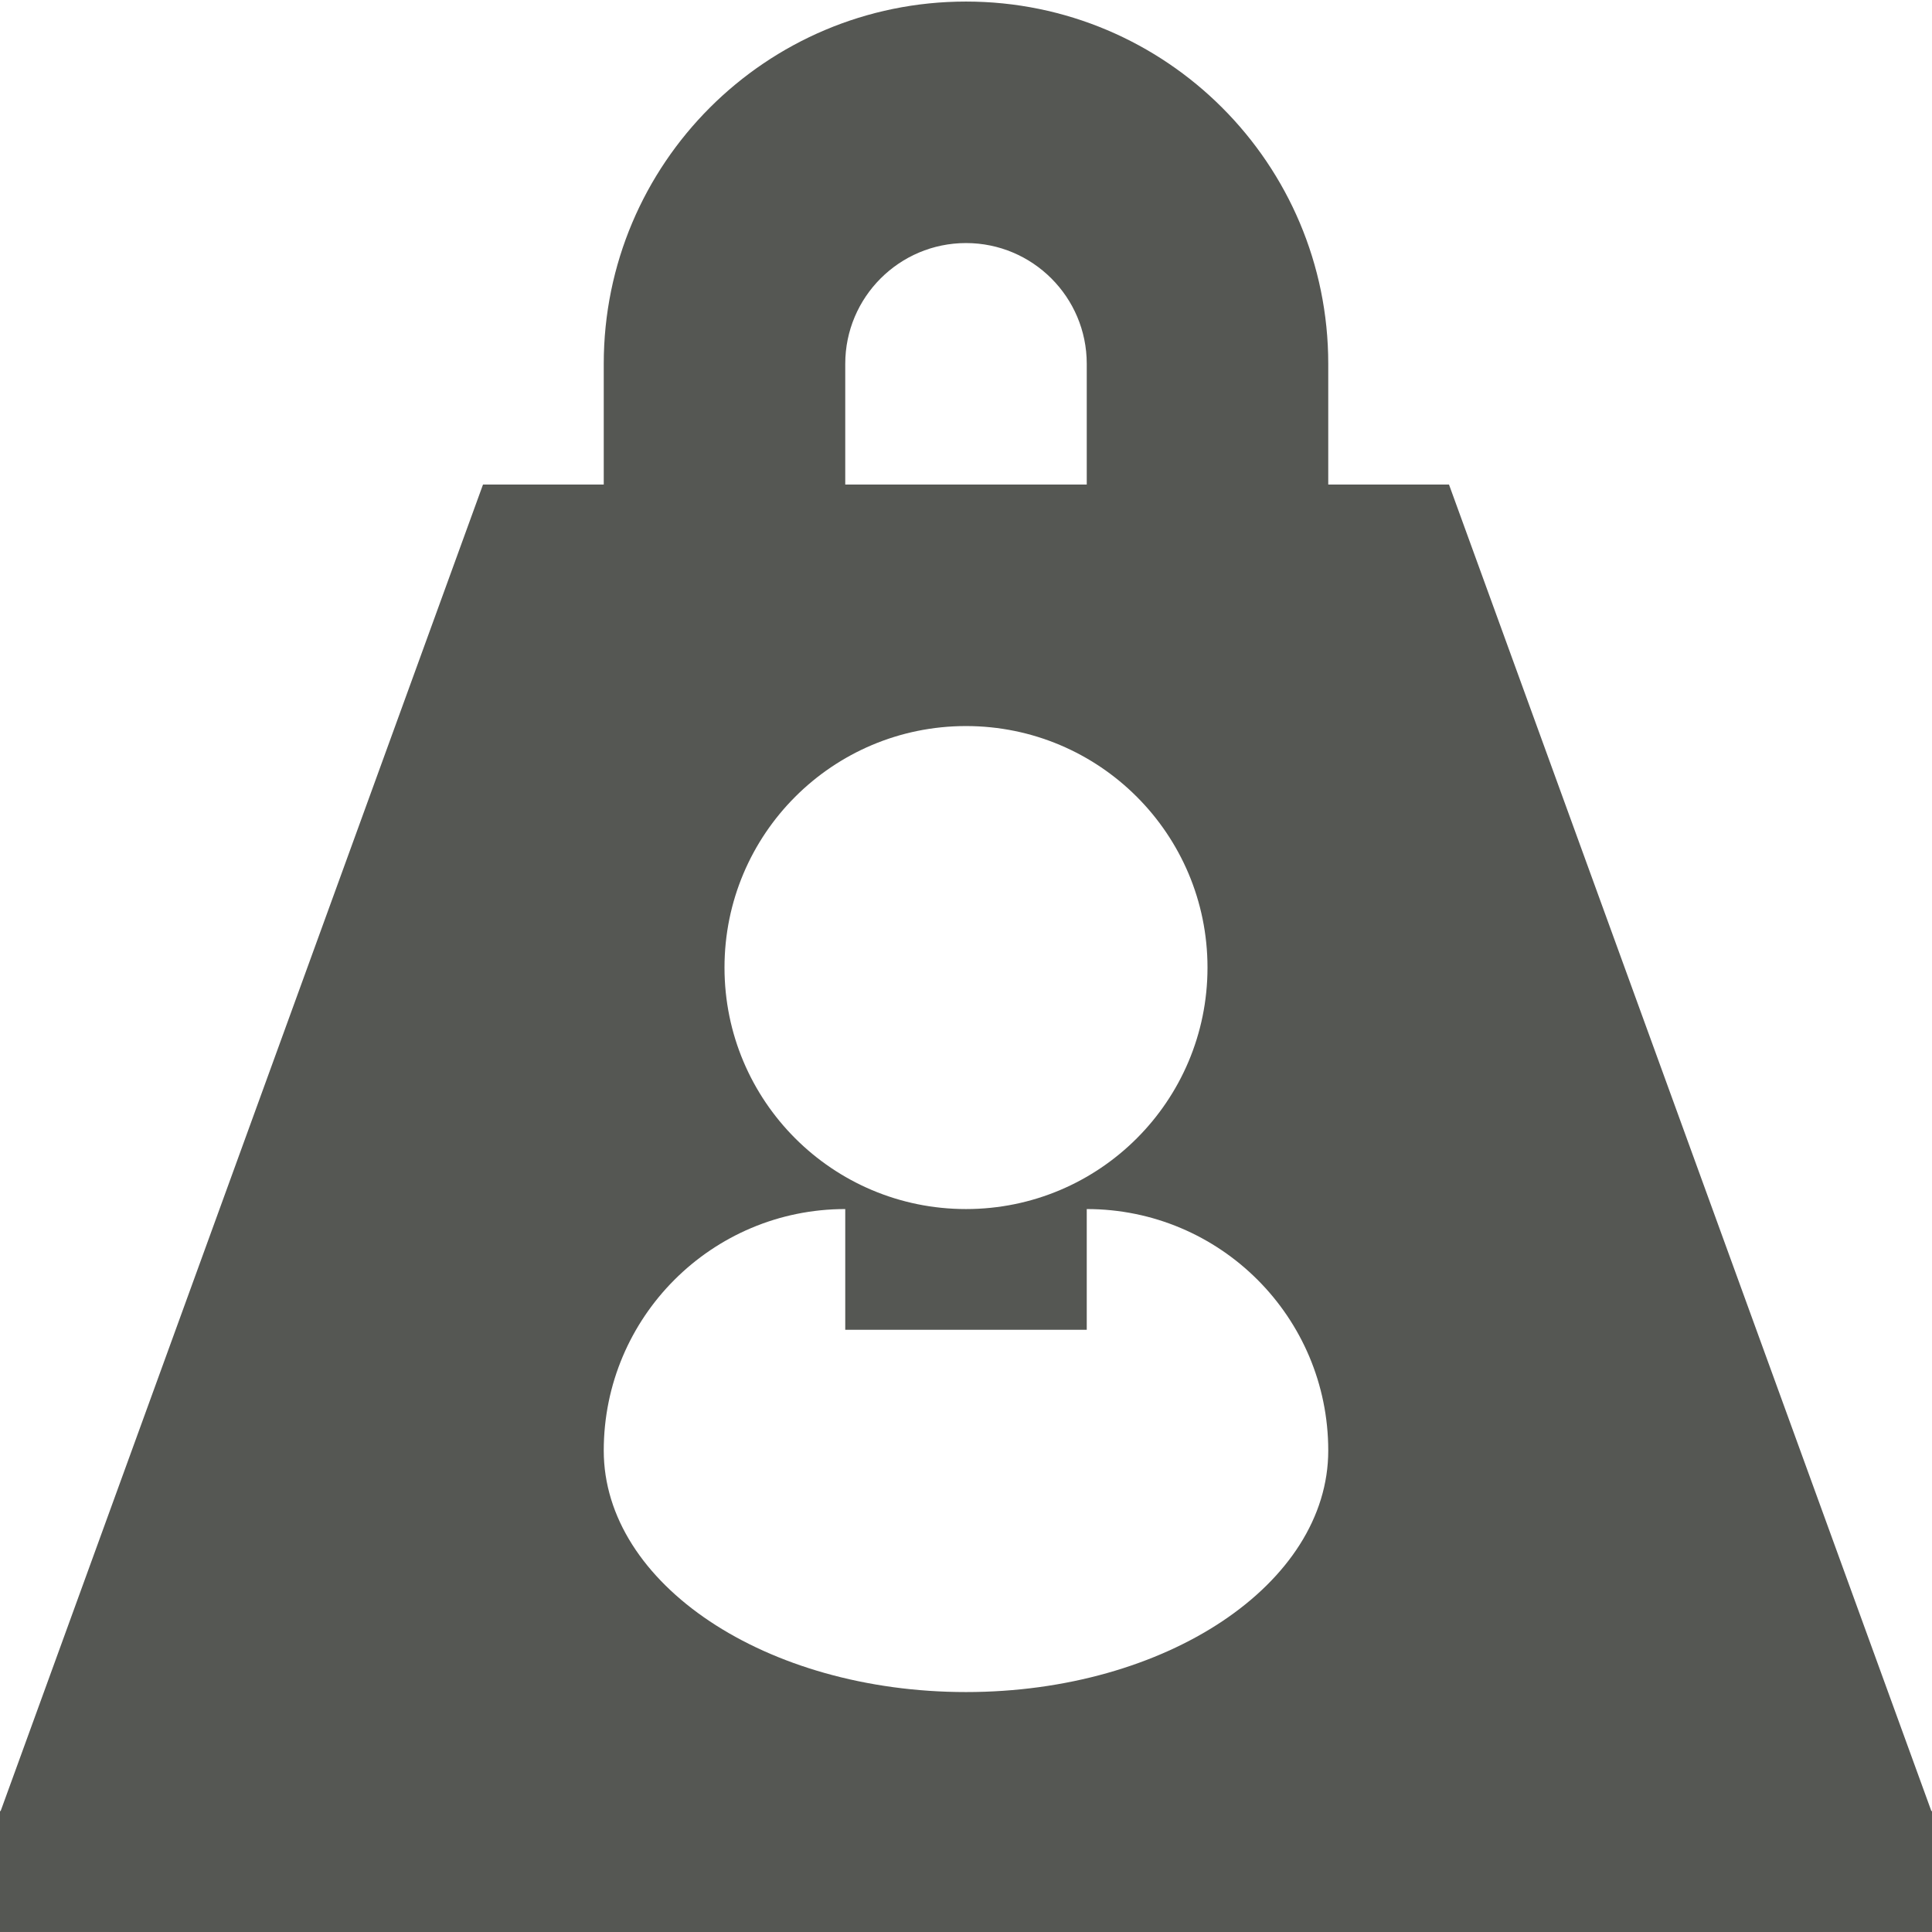
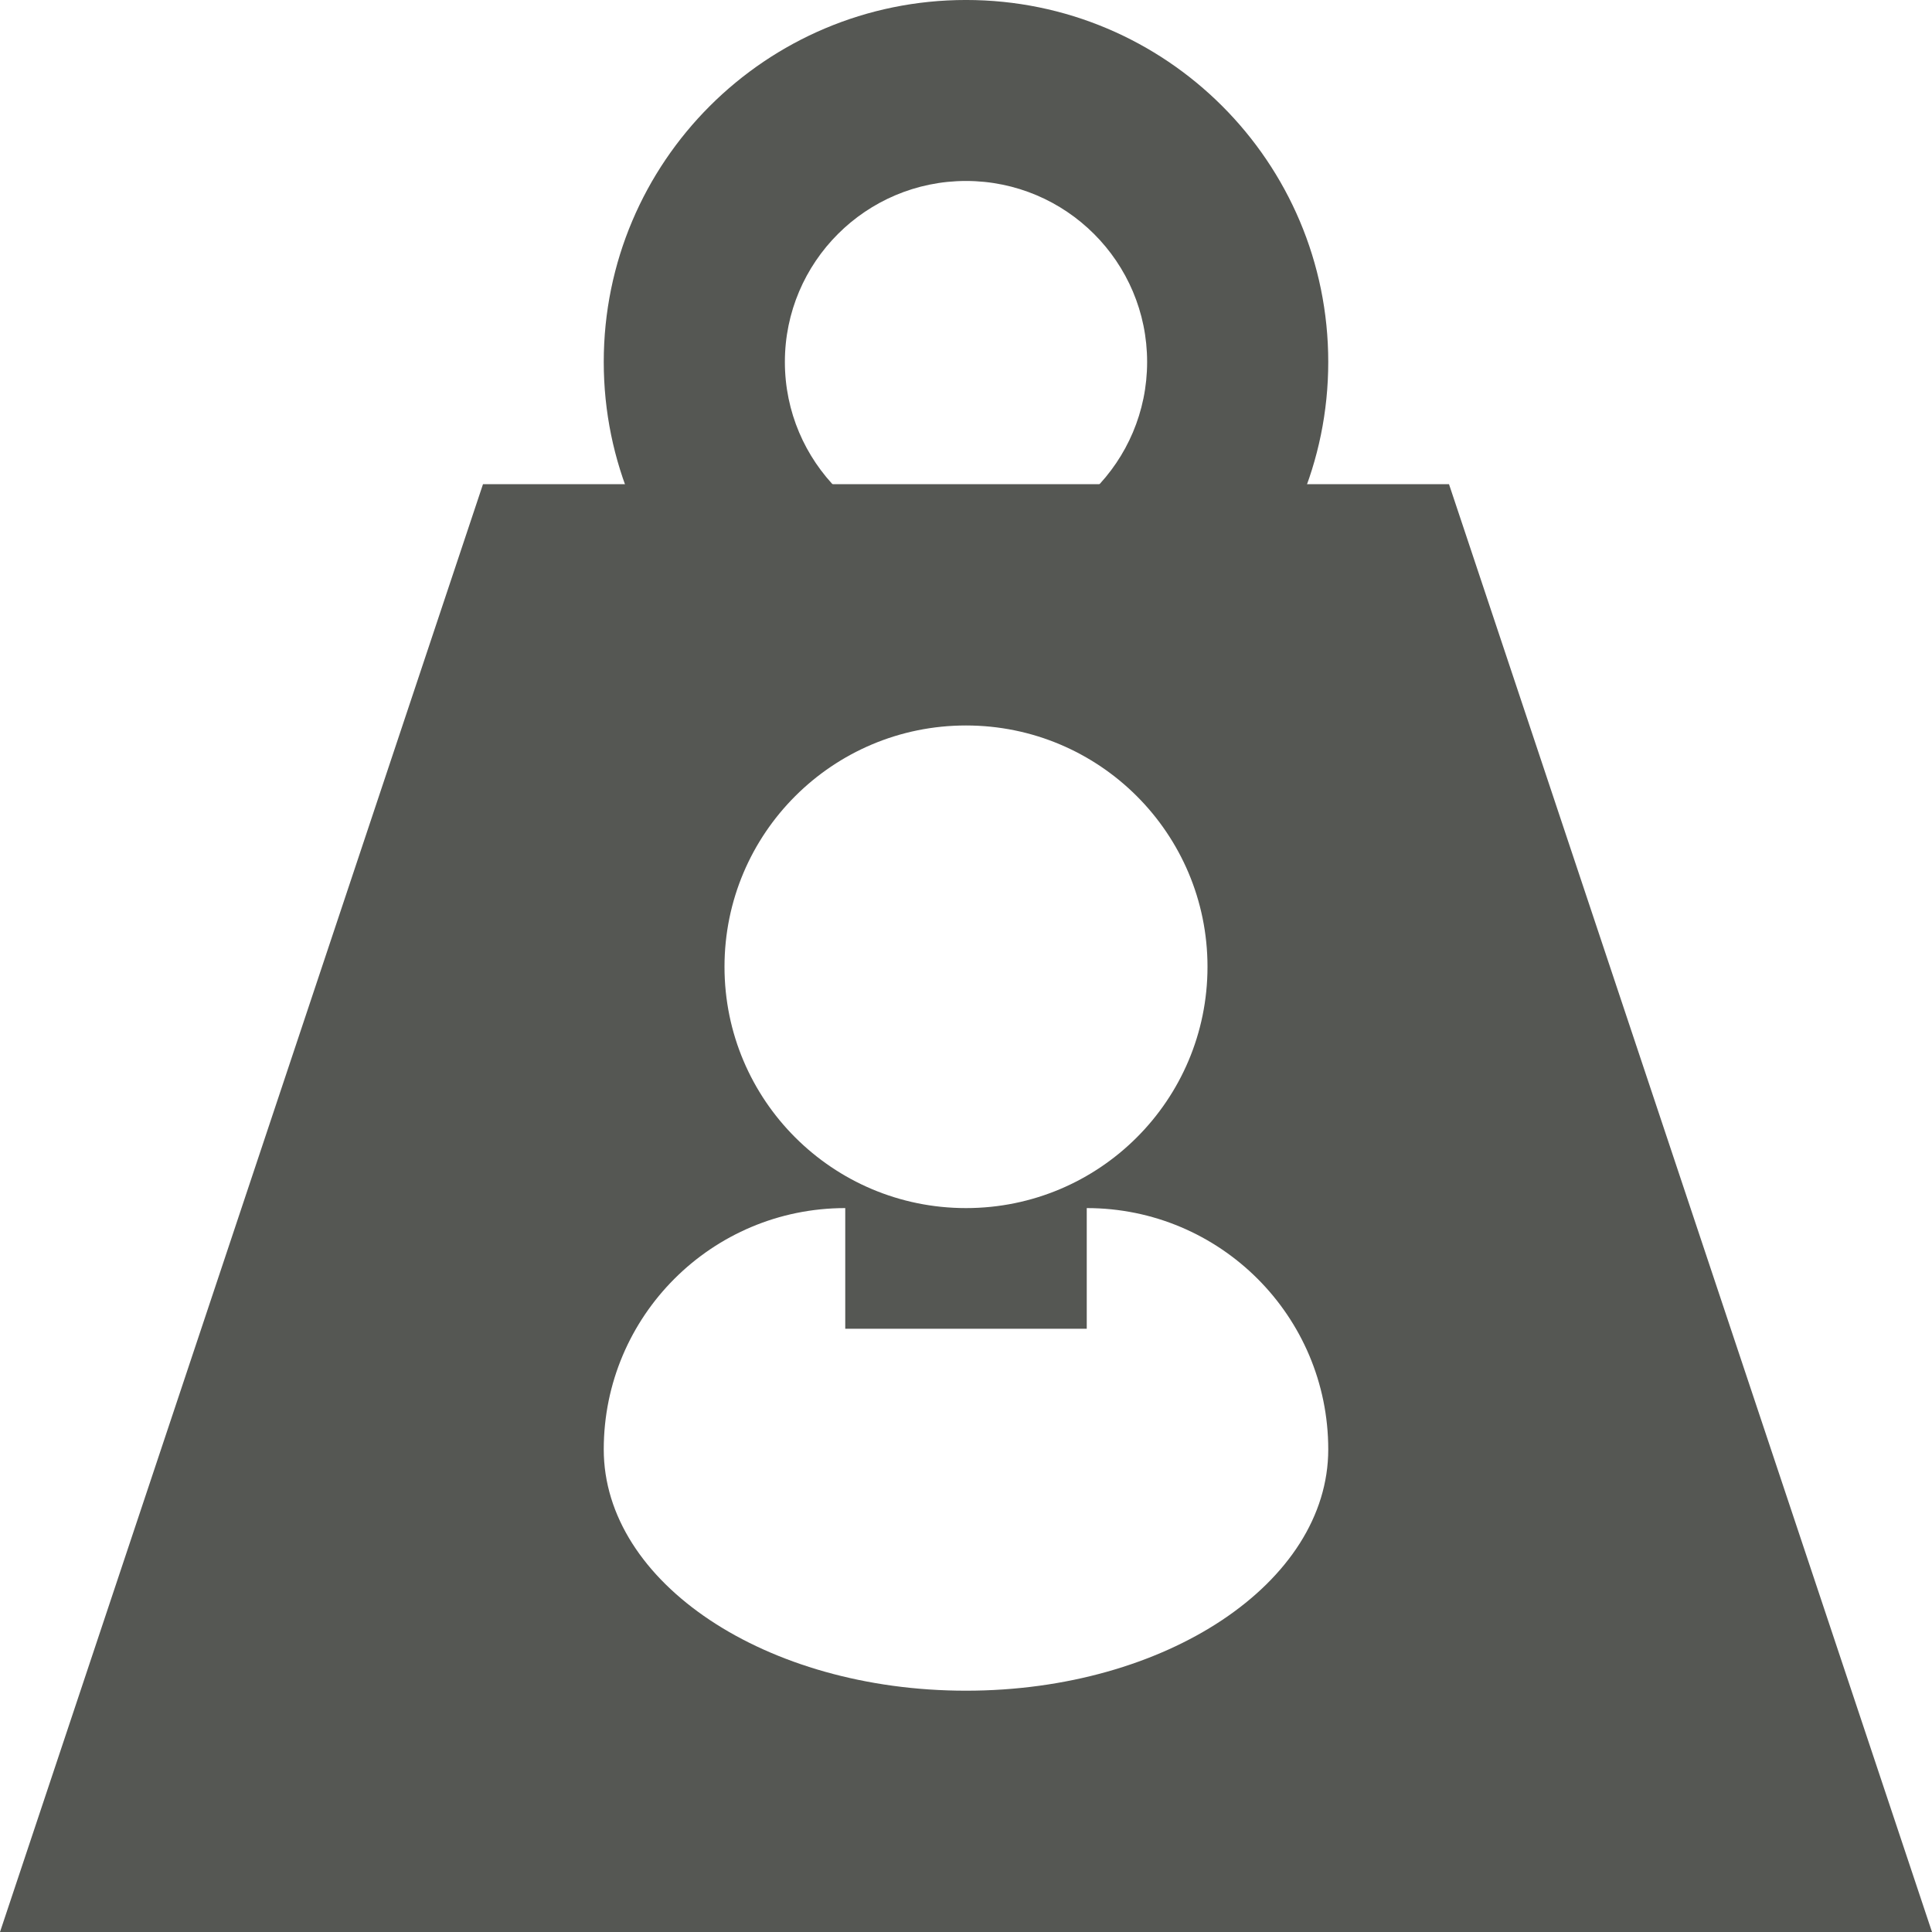
<svg xmlns="http://www.w3.org/2000/svg" width="24" height="24" id="svg3991" version="1.1">
  <defs id="defs3993" />
  <g id="layer1" transform="translate(0,-1028.362)">
-     <g transform="matrix(1.5,0,0,1.5,-217.5,801.3189)" style="display:inline" id="g4848-2">
-       <g id="g4786-9">
-         <path style="fill:#555753;stroke:none" d="m 153,151.375 c -1.657,0 -3,1.343 -3,3 l 0,1 -1,0 -4,11 3,0 10,0 3,0 -4,-11 -1,0 0,-1 c 0,-1.657 -1.343,-3 -3,-3 z m 0,2 c 0.552,0 1,0.448 1,1 l 0,1 -2,0 0,-1 c 0,-0.552 0.448,-1 1,-1 z m 0,4 c 1.105,0 2,0.895 2,2 0,1.105 -0.895,2 -2,2 -1.105,0 -2,-0.895 -2,-2 0,-1.105 0.895,-2 2,-2 z m -1,4 0,1 2,0 0,-1 c 1.105,0 2,0.895 2,2 0,1.105 -1.343,2 -3,2 -1.657,0 -3,-0.895 -3,-2 0,-1.105 0.895,-2 2,-2 z" id="path5845-5" />
-         <rect style="fill:none;stroke:none" id="rect5669-9" width="16" height="16" x="145" y="151.362" />
-         <path style="fill:#555753;fill-opacity:1;stroke:none" d="m 145,166.362 c 0,0.554 0.446,1 1,1 l 14,0 c 0.554,0 1,-0.446 1,-1 l -16,0 z" id="rect4781-9" />
-       </g>
-       <rect y="166.362" x="145" height="1" width="16" id="rect4846-7" style="fill:#555753;fill-opacity:1;stroke:none" />
+     <g transform="matrix(1.5,0,0,1.498799,-217.5,801.5007)" id="g5308-5-8" style="fill:#555753;display:inline">
+       <path id="path5246-2-3" d="m 153,151.362 c -1.657,0 -3,1.343 -3,3 0,1.657 1.343,3 3,3 1.657,0 3,-1.343 3,-3 0,-1.657 -1.343,-3 -3,-3 z m 0,1.5 c 0.828,0 1.5,0.672 1.5,1.5 0,0.828 -0.672,1.5 -1.5,1.5 -0.828,0 -1.5,-0.672 -1.5,-1.5 0,-0.828 0.672,-1.5 1.5,-1.5 z" style="fill:#555753;fill-opacity:1;stroke:none" />
+       <path id="path5287-0-4" d="m 149,155.375 -4,12 16,0 -4,-12 -8,0 z m 4,2 c 1.105,0 2,0.895 2,2 0,1.105 -0.895,2 -2,2 -1.105,0 -2,-0.895 -2,-2 0,-1.105 0.895,-2 2,-2 z m -1,4 0,1 2,0 0,-1 c 1.105,0 2,0.895 2,2 0,1.105 -1.343,2 -3,2 -1.657,0 -3,-0.895 -3,-2 0,-1.105 0.895,-2 2,-2 z" style="fill:#555753;stroke:none" />
    </g>
  </g>
</svg>
